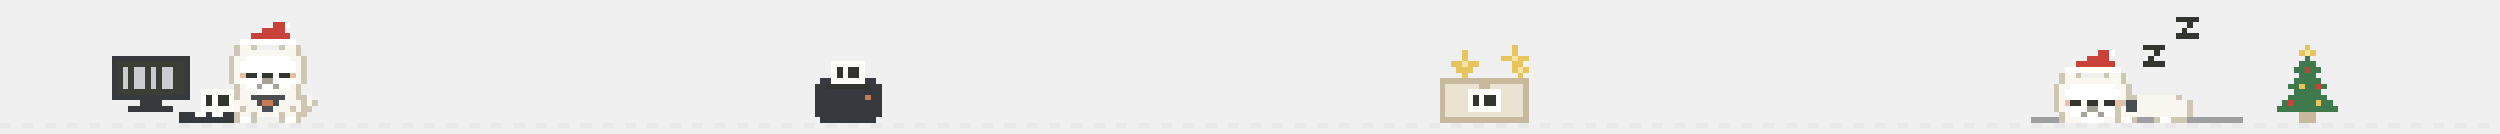
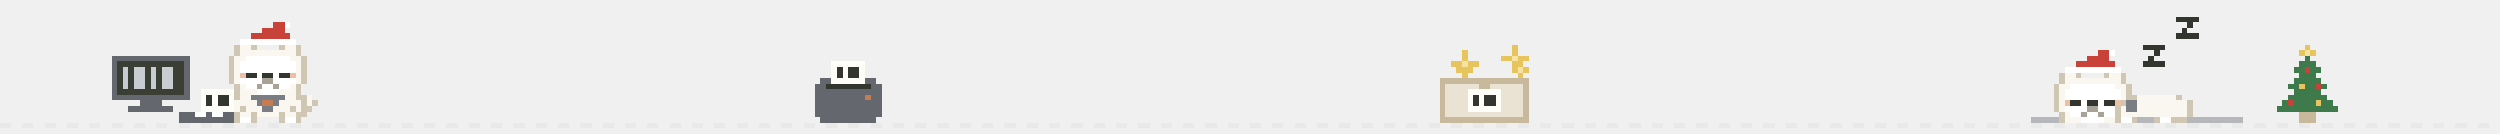
<svg xmlns="http://www.w3.org/2000/svg" viewBox="0 0 448 24" width="1344" height="72" shape-rendering="crispEdges">
  <style>.w0{animation:w0 22s infinite step-end}@keyframes w0{0%{opacity:0}1.36%{opacity:1}100%{opacity:0}}.w1{animation:w1 22s infinite step-end}@keyframes w1{0%{opacity:0}3.86%{opacity:1}100%{opacity:0}}.w2{animation:w2 22s infinite step-end}@keyframes w2{0%{opacity:0}6.36%{opacity:1}100%{opacity:0}}.w3{animation:w3 22s infinite step-end}@keyframes w3{0%{opacity:0}8.86%{opacity:1}100%{opacity:0}}.w4{animation:w4 22s infinite step-end}@keyframes w4{0%{opacity:0}11.36%{opacity:1}100%{opacity:0}}.w5{animation:w5 22s infinite step-end}@keyframes w5{0%{opacity:0}13.86%{opacity:1}100%{opacity:0}}.w6{animation:w6 22s infinite step-end}@keyframes w6{0%{opacity:0}27.27%{opacity:1}28.41%{opacity:0}100%{opacity:0}}.w7{animation:w7 22s infinite step-end}@keyframes w7{0%{opacity:0}29.55%{opacity:1}30.68%{opacity:0}100%{opacity:0}}.w8{animation:w8 22s infinite step-end}@keyframes w8{0%{opacity:0}31.82%{opacity:1}32.95%{opacity:0}100%{opacity:0}}.w9{animation:w9 22s infinite step-end}@keyframes w9{0%{opacity:0}34.09%{opacity:1}35.23%{opacity:0}100%{opacity:0}}.w10{animation:w10 22s infinite step-end}@keyframes w10{0%{opacity:0}36.36%{opacity:1}37.50%{opacity:0}100%{opacity:0}}.w11{animation:w11 22s infinite step-end}@keyframes w11{0%{opacity:0}38.64%{opacity:1}39.77%{opacity:0}100%{opacity:0}}.w12{animation:w12 22s infinite step-end}@keyframes w12{0%{opacity:0}29.09%{opacity:1}31.82%{opacity:0}100%{opacity:0}}.w13{animation:w13 22s infinite step-end}@keyframes w13{0%{opacity:0}31.82%{opacity:1}34.55%{opacity:0}100%{opacity:0}}.w14{animation:w14 22s infinite step-end}@keyframes w14{0%{opacity:0}34.55%{opacity:1}37.27%{opacity:0}100%{opacity:0}}.w15{animation:w15 22s infinite step-end}@keyframes w15{0%{opacity:0}37.27%{opacity:1}40.91%{opacity:0}100%{opacity:0}}.w16{animation:w16 22s infinite step-end}@keyframes w16{0%{opacity:0}59.09%{opacity:1}100%{opacity:0}}.w17{animation:w17 22s infinite step-end}@keyframes w17{0%{opacity:0}59.09%{opacity:1}60.45%{opacity:0}100%{opacity:0}}.w18{animation:w18 22s infinite step-end}@keyframes w18{0%{opacity:0}60.45%{opacity:1}61.82%{opacity:0}100%{opacity:0}}.w19{animation:w19 22s infinite step-end}@keyframes w19{0%{opacity:0}61.82%{opacity:1}63.18%{opacity:0}100%{opacity:0}}.dog{animation:dog 22s infinite linear}@keyframes dog{0%,18.18%{transform:translateX(0)}27.27%,40.91%{transform:translateX(120px)}52.27%,65.91%{transform:translateX(243px)}75.00%,100%{transform:translateX(321px)}}.bob{animation:bob 22s infinite step-end}@keyframes bob{0%{transform:translateY(0)}19.09%{transform:translateY(-1px)}20.00%{transform:translateY(0)}20.91%{transform:translateY(-1px)}21.82%{transform:translateY(0)}22.73%{transform:translateY(-1px)}23.64%{transform:translateY(0)}24.55%{transform:translateY(-1px)}25.45%{transform:translateY(0)}26.36%{transform:translateY(-1px)}27.27%{transform:translateY(0)}41.82%{transform:translateY(-1px)}42.73%{transform:translateY(0)}43.64%{transform:translateY(-1px)}44.55%{transform:translateY(0)}45.45%{transform:translateY(-1px)}46.36%{transform:translateY(0)}47.27%{transform:translateY(-1px)}48.18%{transform:translateY(0)}49.09%{transform:translateY(-1px)}50.00%{transform:translateY(0)}50.91%{transform:translateY(-1px)}51.82%{transform:translateY(0)}66.82%{transform:translateY(-1px)}67.73%{transform:translateY(0)}68.64%{transform:translateY(-1px)}69.55%{transform:translateY(0)}70.45%{transform:translateY(-1px)}71.36%{transform:translateY(0)}72.27%{transform:translateY(-1px)}73.18%{transform:translateY(0)}74.09%{transform:translateY(-1px)}75.00%{transform:translateY(0)}}.wag{animation:wag .5s infinite alternate step-end}@keyframes wag{50%{transform:translateY(-1px)}}.w20{animation:w20 22s infinite step-end}@keyframes w20{0%{opacity:0}7.27%{opacity:1}8.09%{opacity:0}100%{opacity:0}}.w21{animation:w21 22s infinite step-end}@keyframes w21{0%{opacity:0}32.73%{opacity:1}33.55%{opacity:0}100%{opacity:0}}.w22{animation:w22 22s infinite step-end}@keyframes w22{0%{opacity:0}47.27%{opacity:1}48.09%{opacity:0}100%{opacity:0}}.w23{animation:w23 22s infinite step-end}@keyframes w23{0%{opacity:0}67.27%{opacity:1}68.09%{opacity:0}100%{opacity:0}}.w24{animation:w24 22s infinite step-end}@keyframes w24{0%{opacity:1}75.00%{opacity:0}100%{opacity:1}}.w25{animation:w25 22s infinite step-end}@keyframes w25{0%{opacity:0}40.91%{opacity:1}59.09%{opacity:0}100%{opacity:0}}.w26{animation:w26 22s infinite step-end}@keyframes w26{0%{opacity:1}18.18%{opacity:0}100%{opacity:1}}.tap{animation:tap .35s infinite alternate step-end}.tap2{animation:tap .35s infinite alternate-reverse step-end}@keyframes tap{50%{transform:translateY(-1px)}}.w27{animation:w27 22s infinite step-end}@keyframes w27{0%{opacity:0}75.00%{opacity:1}100%{opacity:0}}.z1,.z2{animation:z 1.6s infinite}.z2{animation-delay:.8s}@keyframes z{0%{opacity:0;transform:translateY(2px)}30%,70%{opacity:1}100%{opacity:0;transform:translateY(-2px)}}@media (prefers-reduced-motion:reduce){*{animation:none!important}.nap{opacity:1}.up{display:none}}</style>
  <rect x="0" y="22" width="2" height="1" fill="#E4E4E4" opacity=".6" />
  <rect x="4" y="22" width="2" height="1" fill="#E4E4E4" opacity=".6" />
  <rect x="8" y="22" width="2" height="1" fill="#E4E4E4" opacity=".6" />
  <rect x="12" y="22" width="2" height="1" fill="#E4E4E4" opacity=".6" />
  <rect x="16" y="22" width="2" height="1" fill="#E4E4E4" opacity=".6" />
  <rect x="20" y="22" width="2" height="1" fill="#E4E4E4" opacity=".6" />
  <rect x="24" y="22" width="2" height="1" fill="#E4E4E4" opacity=".6" />
  <rect x="28" y="22" width="2" height="1" fill="#E4E4E4" opacity=".6" />
  <rect x="32" y="22" width="2" height="1" fill="#E4E4E4" opacity=".6" />
  <rect x="36" y="22" width="2" height="1" fill="#E4E4E4" opacity=".6" />
  <rect x="40" y="22" width="2" height="1" fill="#E4E4E4" opacity=".6" />
  <rect x="44" y="22" width="2" height="1" fill="#E4E4E4" opacity=".6" />
  <rect x="48" y="22" width="2" height="1" fill="#E4E4E4" opacity=".6" />
  <rect x="52" y="22" width="2" height="1" fill="#E4E4E4" opacity=".6" />
  <rect x="56" y="22" width="2" height="1" fill="#E4E4E4" opacity=".6" />
  <rect x="60" y="22" width="2" height="1" fill="#E4E4E4" opacity=".6" />
  <rect x="64" y="22" width="2" height="1" fill="#E4E4E4" opacity=".6" />
  <rect x="68" y="22" width="2" height="1" fill="#E4E4E4" opacity=".6" />
  <rect x="72" y="22" width="2" height="1" fill="#E4E4E4" opacity=".6" />
  <rect x="76" y="22" width="2" height="1" fill="#E4E4E4" opacity=".6" />
  <rect x="80" y="22" width="2" height="1" fill="#E4E4E4" opacity=".6" />
  <rect x="84" y="22" width="2" height="1" fill="#E4E4E4" opacity=".6" />
  <rect x="88" y="22" width="2" height="1" fill="#E4E4E4" opacity=".6" />
  <rect x="92" y="22" width="2" height="1" fill="#E4E4E4" opacity=".6" />
  <rect x="96" y="22" width="2" height="1" fill="#E4E4E4" opacity=".6" />
  <rect x="100" y="22" width="2" height="1" fill="#E4E4E4" opacity=".6" />
  <rect x="104" y="22" width="2" height="1" fill="#E4E4E4" opacity=".6" />
  <rect x="108" y="22" width="2" height="1" fill="#E4E4E4" opacity=".6" />
  <rect x="112" y="22" width="2" height="1" fill="#E4E4E4" opacity=".6" />
  <rect x="116" y="22" width="2" height="1" fill="#E4E4E4" opacity=".6" />
  <rect x="120" y="22" width="2" height="1" fill="#E4E4E4" opacity=".6" />
  <rect x="124" y="22" width="2" height="1" fill="#E4E4E4" opacity=".6" />
  <rect x="128" y="22" width="2" height="1" fill="#E4E4E4" opacity=".6" />
  <rect x="132" y="22" width="2" height="1" fill="#E4E4E4" opacity=".6" />
  <rect x="136" y="22" width="2" height="1" fill="#E4E4E4" opacity=".6" />
  <rect x="140" y="22" width="2" height="1" fill="#E4E4E4" opacity=".6" />
  <rect x="144" y="22" width="2" height="1" fill="#E4E4E4" opacity=".6" />
  <rect x="148" y="22" width="2" height="1" fill="#E4E4E4" opacity=".6" />
  <rect x="152" y="22" width="2" height="1" fill="#E4E4E4" opacity=".6" />
  <rect x="156" y="22" width="2" height="1" fill="#E4E4E4" opacity=".6" />
  <rect x="160" y="22" width="2" height="1" fill="#E4E4E4" opacity=".6" />
  <rect x="164" y="22" width="2" height="1" fill="#E4E4E4" opacity=".6" />
  <rect x="168" y="22" width="2" height="1" fill="#E4E4E4" opacity=".6" />
  <rect x="172" y="22" width="2" height="1" fill="#E4E4E4" opacity=".6" />
  <rect x="176" y="22" width="2" height="1" fill="#E4E4E4" opacity=".6" />
  <rect x="180" y="22" width="2" height="1" fill="#E4E4E4" opacity=".6" />
  <rect x="184" y="22" width="2" height="1" fill="#E4E4E4" opacity=".6" />
  <rect x="188" y="22" width="2" height="1" fill="#E4E4E4" opacity=".6" />
  <rect x="192" y="22" width="2" height="1" fill="#E4E4E4" opacity=".6" />
  <rect x="196" y="22" width="2" height="1" fill="#E4E4E4" opacity=".6" />
  <rect x="200" y="22" width="2" height="1" fill="#E4E4E4" opacity=".6" />
  <rect x="204" y="22" width="2" height="1" fill="#E4E4E4" opacity=".6" />
  <rect x="208" y="22" width="2" height="1" fill="#E4E4E4" opacity=".6" />
  <rect x="212" y="22" width="2" height="1" fill="#E4E4E4" opacity=".6" />
  <rect x="216" y="22" width="2" height="1" fill="#E4E4E4" opacity=".6" />
  <rect x="220" y="22" width="2" height="1" fill="#E4E4E4" opacity=".6" />
  <rect x="224" y="22" width="2" height="1" fill="#E4E4E4" opacity=".6" />
  <rect x="228" y="22" width="2" height="1" fill="#E4E4E4" opacity=".6" />
  <rect x="232" y="22" width="2" height="1" fill="#E4E4E4" opacity=".6" />
  <rect x="236" y="22" width="2" height="1" fill="#E4E4E4" opacity=".6" />
  <rect x="240" y="22" width="2" height="1" fill="#E4E4E4" opacity=".6" />
  <rect x="244" y="22" width="2" height="1" fill="#E4E4E4" opacity=".6" />
  <rect x="248" y="22" width="2" height="1" fill="#E4E4E4" opacity=".6" />
  <rect x="252" y="22" width="2" height="1" fill="#E4E4E4" opacity=".6" />
  <rect x="256" y="22" width="2" height="1" fill="#E4E4E4" opacity=".6" />
  <rect x="260" y="22" width="2" height="1" fill="#E4E4E4" opacity=".6" />
  <rect x="264" y="22" width="2" height="1" fill="#E4E4E4" opacity=".6" />
  <rect x="268" y="22" width="2" height="1" fill="#E4E4E4" opacity=".6" />
  <rect x="272" y="22" width="2" height="1" fill="#E4E4E4" opacity=".6" />
  <rect x="276" y="22" width="2" height="1" fill="#E4E4E4" opacity=".6" />
  <rect x="280" y="22" width="2" height="1" fill="#E4E4E4" opacity=".6" />
  <rect x="284" y="22" width="2" height="1" fill="#E4E4E4" opacity=".6" />
  <rect x="288" y="22" width="2" height="1" fill="#E4E4E4" opacity=".6" />
  <rect x="292" y="22" width="2" height="1" fill="#E4E4E4" opacity=".6" />
  <rect x="296" y="22" width="2" height="1" fill="#E4E4E4" opacity=".6" />
  <rect x="300" y="22" width="2" height="1" fill="#E4E4E4" opacity=".6" />
  <rect x="304" y="22" width="2" height="1" fill="#E4E4E4" opacity=".6" />
  <rect x="308" y="22" width="2" height="1" fill="#E4E4E4" opacity=".6" />
  <rect x="312" y="22" width="2" height="1" fill="#E4E4E4" opacity=".6" />
  <rect x="316" y="22" width="2" height="1" fill="#E4E4E4" opacity=".6" />
  <rect x="320" y="22" width="2" height="1" fill="#E4E4E4" opacity=".6" />
  <rect x="324" y="22" width="2" height="1" fill="#E4E4E4" opacity=".6" />
  <rect x="328" y="22" width="2" height="1" fill="#E4E4E4" opacity=".6" />
  <rect x="332" y="22" width="2" height="1" fill="#E4E4E4" opacity=".6" />
  <rect x="336" y="22" width="2" height="1" fill="#E4E4E4" opacity=".6" />
  <rect x="340" y="22" width="2" height="1" fill="#E4E4E4" opacity=".6" />
  <rect x="344" y="22" width="2" height="1" fill="#E4E4E4" opacity=".6" />
  <rect x="348" y="22" width="2" height="1" fill="#E4E4E4" opacity=".6" />
  <rect x="352" y="22" width="2" height="1" fill="#E4E4E4" opacity=".6" />
  <rect x="356" y="22" width="2" height="1" fill="#E4E4E4" opacity=".6" />
  <rect x="360" y="22" width="2" height="1" fill="#E4E4E4" opacity=".6" />
  <rect x="364" y="22" width="2" height="1" fill="#E4E4E4" opacity=".6" />
  <rect x="368" y="22" width="2" height="1" fill="#E4E4E4" opacity=".6" />
  <rect x="372" y="22" width="2" height="1" fill="#E4E4E4" opacity=".6" />
  <rect x="376" y="22" width="2" height="1" fill="#E4E4E4" opacity=".6" />
  <rect x="380" y="22" width="2" height="1" fill="#E4E4E4" opacity=".6" />
  <rect x="384" y="22" width="2" height="1" fill="#E4E4E4" opacity=".6" />
  <rect x="388" y="22" width="2" height="1" fill="#E4E4E4" opacity=".6" />
  <rect x="392" y="22" width="2" height="1" fill="#E4E4E4" opacity=".6" />
  <rect x="396" y="22" width="2" height="1" fill="#E4E4E4" opacity=".6" />
  <rect x="400" y="22" width="2" height="1" fill="#E4E4E4" opacity=".6" />
  <rect x="404" y="22" width="2" height="1" fill="#E4E4E4" opacity=".6" />
  <rect x="408" y="22" width="2" height="1" fill="#E4E4E4" opacity=".6" />
  <rect x="412" y="22" width="2" height="1" fill="#E4E4E4" opacity=".6" />
  <rect x="416" y="22" width="2" height="1" fill="#E4E4E4" opacity=".6" />
  <rect x="420" y="22" width="2" height="1" fill="#E4E4E4" opacity=".6" />
  <rect x="424" y="22" width="2" height="1" fill="#E4E4E4" opacity=".6" />
  <rect x="428" y="22" width="2" height="1" fill="#E4E4E4" opacity=".6" />
  <rect x="432" y="22" width="2" height="1" fill="#E4E4E4" opacity=".6" />
  <rect x="436" y="22" width="2" height="1" fill="#E4E4E4" opacity=".6" />
  <rect x="440" y="22" width="2" height="1" fill="#E4E4E4" opacity=".6" />
  <rect x="444" y="22" width="2" height="1" fill="#E4E4E4" opacity=".6" />
-   <rect x="20" y="10" width="14" height="1" fill="#36393E" />
-   <rect x="20" y="11" width="1" height="1" fill="#36393E" />
+   <rect x="20" y="10" width="14" height="1" fill="#64676D" />
+   <rect x="20" y="11" width="1" height="1" fill="#64676D" />
  <rect x="21" y="11" width="12" height="1" fill="#3B3E35" />
-   <rect x="33" y="11" width="1" height="1" fill="#36393E" />
-   <rect x="20" y="12" width="1" height="1" fill="#36393E" />
+   <rect x="33" y="11" width="1" height="1" fill="#64676D" />
+   <rect x="20" y="12" width="1" height="1" fill="#64676D" />
  <rect x="21" y="12" width="12" height="1" fill="#3B3E35" />
-   <rect x="33" y="12" width="1" height="1" fill="#36393E" />
-   <rect x="20" y="13" width="1" height="1" fill="#36393E" />
+   <rect x="33" y="12" width="1" height="1" fill="#64676D" />
+   <rect x="20" y="13" width="1" height="1" fill="#64676D" />
  <rect x="21" y="13" width="12" height="1" fill="#3B3E35" />
-   <rect x="33" y="13" width="1" height="1" fill="#36393E" />
-   <rect x="20" y="14" width="1" height="1" fill="#36393E" />
+   <rect x="33" y="13" width="1" height="1" fill="#64676D" />
+   <rect x="20" y="14" width="1" height="1" fill="#64676D" />
  <rect x="21" y="14" width="12" height="1" fill="#3B3E35" />
-   <rect x="33" y="14" width="1" height="1" fill="#36393E" />
-   <rect x="20" y="15" width="1" height="1" fill="#36393E" />
+   <rect x="33" y="14" width="1" height="1" fill="#64676D" />
+   <rect x="20" y="15" width="1" height="1" fill="#64676D" />
  <rect x="21" y="15" width="12" height="1" fill="#3B3E35" />
-   <rect x="33" y="15" width="1" height="1" fill="#36393E" />
-   <rect x="20" y="16" width="1" height="1" fill="#36393E" />
+   <rect x="33" y="15" width="1" height="1" fill="#64676D" />
+   <rect x="20" y="16" width="1" height="1" fill="#64676D" />
  <rect x="21" y="16" width="12" height="1" fill="#3B3E35" />
-   <rect x="33" y="16" width="1" height="1" fill="#36393E" />
-   <rect x="20" y="17" width="14" height="1" fill="#36393E" />
-   <rect x="25" y="18" width="4" height="1" fill="#36393E" />
-   <rect x="23" y="19" width="8" height="1" fill="#36393E" />
-   <rect x="32" y="20" width="10" height="2" fill="#36393E" />
-   <rect x="147" y="14" width="10" height="1" fill="#36393E" />
-   <rect x="146" y="15" width="2" height="1" fill="#36393E" />
+   <rect x="33" y="16" width="1" height="1" fill="#64676D" />
+   <rect x="20" y="17" width="14" height="1" fill="#64676D" />
+   <rect x="25" y="18" width="4" height="1" fill="#64676D" />
+   <rect x="23" y="19" width="8" height="1" fill="#64676D" />
+   <rect x="32" y="20" width="10" height="2" fill="#64676D" />
+   <rect x="147" y="14" width="10" height="1" fill="#64676D" />
+   <rect x="146" y="15" width="2" height="1" fill="#64676D" />
  <rect x="148" y="15" width="8" height="1" fill="#33362E" />
-   <rect x="156" y="15" width="2" height="1" fill="#36393E" />
-   <rect x="146" y="16" width="12" height="1" fill="#36393E" />
-   <rect x="146" y="17" width="12" height="1" fill="#36393E" />
-   <rect x="146" y="18" width="12" height="1" fill="#36393E" />
-   <rect x="146" y="19" width="12" height="1" fill="#36393E" />
-   <rect x="146" y="20" width="12" height="1" fill="#36393E" />
-   <rect x="147" y="21" width="10" height="1" fill="#36393E" />
+   <rect x="156" y="15" width="2" height="1" fill="#64676D" />
+   <rect x="146" y="16" width="12" height="1" fill="#64676D" />
+   <rect x="146" y="17" width="12" height="1" fill="#64676D" />
+   <rect x="146" y="18" width="12" height="1" fill="#64676D" />
+   <rect x="146" y="19" width="12" height="1" fill="#64676D" />
+   <rect x="146" y="20" width="12" height="1" fill="#64676D" />
+   <rect x="147" y="21" width="10" height="1" fill="#64676D" />
  <rect x="258" y="14" width="16" height="1" fill="#C9B99C" />
  <rect x="258" y="15" width="1" height="1" fill="#C9B99C" />
  <rect x="259" y="15" width="6" height="1" fill="#EAE2D2" />
  <rect x="265" y="15" width="2" height="1" fill="#C9B99C" />
  <rect x="267" y="15" width="6" height="1" fill="#EAE2D2" />
  <rect x="273" y="15" width="1" height="1" fill="#C9B99C" />
  <rect x="258" y="16" width="1" height="1" fill="#C9B99C" />
  <rect x="259" y="16" width="6" height="1" fill="#EAE2D2" />
  <rect x="265" y="16" width="2" height="1" fill="#C9B99C" />
  <rect x="267" y="16" width="6" height="1" fill="#EAE2D2" />
  <rect x="273" y="16" width="1" height="1" fill="#C9B99C" />
  <rect x="258" y="17" width="1" height="1" fill="#C9B99C" />
  <rect x="259" y="17" width="14" height="1" fill="#EAE2D2" />
  <rect x="273" y="17" width="1" height="1" fill="#C9B99C" />
  <rect x="258" y="18" width="1" height="1" fill="#C9B99C" />
  <rect x="259" y="18" width="14" height="1" fill="#EAE2D2" />
  <rect x="273" y="18" width="1" height="1" fill="#C9B99C" />
  <rect x="258" y="19" width="1" height="1" fill="#C9B99C" />
  <rect x="259" y="19" width="14" height="1" fill="#EAE2D2" />
  <rect x="273" y="19" width="1" height="1" fill="#C9B99C" />
  <rect x="258" y="20" width="1" height="1" fill="#C9B99C" />
  <rect x="259" y="20" width="14" height="1" fill="#EAE2D2" />
  <rect x="273" y="20" width="1" height="1" fill="#C9B99C" />
  <rect x="258" y="21" width="16" height="1" fill="#C9B99C" />
-   <rect x="364" y="21" width="38" height="1" fill="#4A4D52" opacity=".5" />
+   <rect x="364" y="21" width="38" height="1" fill="#7A7D83" opacity=".5" />
  <rect class="w0" x="22" y="12" width="1" height="4" fill="#C9CDD2" />
  <rect class="w1" x="24" y="12" width="1" height="4" fill="#C9CDD2" />
  <rect class="w2" x="25" y="12" width="1" height="4" fill="#C9CDD2" />
  <rect class="w3" x="27" y="12" width="1" height="4" fill="#C9CDD2" />
  <rect class="w4" x="29" y="12" width="1" height="4" fill="#C9CDD2" />
  <rect class="w5" x="30" y="12" width="1" height="4" fill="#C9CDD2" />
  <rect class="w6" x="155" y="17" width="1" height="1" fill="#C77B52" />
  <rect class="w7" x="155" y="17" width="1" height="1" fill="#C77B52" />
  <rect class="w8" x="155" y="17" width="1" height="1" fill="#C77B52" />
  <rect class="w9" x="155" y="17" width="1" height="1" fill="#C77B52" />
  <rect class="w10" x="155" y="17" width="1" height="1" fill="#C77B52" />
  <rect class="w11" x="155" y="17" width="1" height="1" fill="#C77B52" />
  <g class="w12">
    <rect x="149" y="14" width="6" height="1" fill="#FFFDF8" />
  </g>
  <g class="w13">
    <rect x="149" y="13" width="1" height="1" fill="#FFFDF8" />
    <rect x="150" y="13" width="1" height="1" fill="#33362E" />
    <rect x="151" y="13" width="1" height="1" fill="#FFFDF8" />
    <rect x="152" y="13" width="2" height="1" fill="#33362E" />
    <rect x="154" y="13" width="1" height="1" fill="#FFFDF8" />
    <rect x="149" y="14" width="6" height="1" fill="#FFFDF8" />
  </g>
  <g class="w14">
    <rect x="149" y="12" width="1" height="1" fill="#FFFDF8" />
    <rect x="150" y="12" width="1" height="1" fill="#33362E" />
    <rect x="151" y="12" width="1" height="1" fill="#FFFDF8" />
    <rect x="152" y="12" width="2" height="1" fill="#33362E" />
    <rect x="154" y="12" width="1" height="1" fill="#FFFDF8" />
    <rect x="149" y="13" width="1" height="1" fill="#FFFDF8" />
    <rect x="150" y="13" width="1" height="1" fill="#33362E" />
    <rect x="151" y="13" width="1" height="1" fill="#FFFDF8" />
    <rect x="152" y="13" width="2" height="1" fill="#33362E" />
    <rect x="154" y="13" width="1" height="1" fill="#FFFDF8" />
    <rect x="149" y="14" width="6" height="1" fill="#FFFDF8" />
  </g>
  <g class="w15">
    <rect x="149" y="11" width="6" height="1" fill="#FFFDF8" />
    <rect x="149" y="12" width="1" height="1" fill="#FFFDF8" />
    <rect x="150" y="12" width="1" height="1" fill="#33362E" />
    <rect x="151" y="12" width="1" height="1" fill="#FFFDF8" />
    <rect x="152" y="12" width="2" height="1" fill="#33362E" />
    <rect x="154" y="12" width="1" height="1" fill="#FFFDF8" />
    <rect x="149" y="13" width="1" height="1" fill="#FFFDF8" />
    <rect x="150" y="13" width="1" height="1" fill="#33362E" />
    <rect x="151" y="13" width="1" height="1" fill="#FFFDF8" />
    <rect x="152" y="13" width="2" height="1" fill="#33362E" />
    <rect x="154" y="13" width="1" height="1" fill="#FFFDF8" />
    <rect x="149" y="14" width="6" height="1" fill="#FFFDF8" />
  </g>
  <g class="w16">
    <rect x="263" y="16" width="6" height="1" fill="#FFFDF8" />
    <rect x="263" y="17" width="1" height="1" fill="#FFFDF8" />
    <rect x="264" y="17" width="1" height="1" fill="#33362E" />
    <rect x="265" y="17" width="1" height="1" fill="#FFFDF8" />
    <rect x="266" y="17" width="2" height="1" fill="#33362E" />
    <rect x="268" y="17" width="1" height="1" fill="#FFFDF8" />
    <rect x="263" y="18" width="1" height="1" fill="#FFFDF8" />
    <rect x="264" y="18" width="1" height="1" fill="#33362E" />
    <rect x="265" y="18" width="1" height="1" fill="#FFFDF8" />
    <rect x="266" y="18" width="2" height="1" fill="#33362E" />
    <rect x="268" y="18" width="1" height="1" fill="#FFFDF8" />
    <rect x="263" y="19" width="6" height="1" fill="#FFFDF8" />
  </g>
  <g class="w17">
    <rect x="262" y="9" width="1" height="1" fill="#E8C45C" />
    <rect x="262" y="10" width="1" height="1" fill="#E8C45C" />
    <rect x="260" y="11" width="2" height="1" fill="#E8C45C" />
    <rect x="262" y="11" width="1" height="1" fill="#F6E3A1" />
    <rect x="263" y="11" width="2" height="1" fill="#E8C45C" />
    <rect x="262" y="12" width="1" height="1" fill="#E8C45C" />
    <rect x="262" y="13" width="1" height="1" fill="#E8C45C" />
    <rect x="272" y="11" width="1" height="1" fill="#E8C45C" />
    <rect x="271" y="12" width="1" height="1" fill="#E8C45C" />
    <rect x="272" y="12" width="1" height="1" fill="#F6E3A1" />
    <rect x="273" y="12" width="1" height="1" fill="#E8C45C" />
    <rect x="272" y="13" width="1" height="1" fill="#E8C45C" />
  </g>
  <g class="w18">
    <rect x="262" y="11" width="1" height="1" fill="#E8C45C" />
    <rect x="261" y="12" width="1" height="1" fill="#E8C45C" />
    <rect x="262" y="12" width="1" height="1" fill="#F6E3A1" />
    <rect x="263" y="12" width="1" height="1" fill="#E8C45C" />
    <rect x="262" y="13" width="1" height="1" fill="#E8C45C" />
    <rect x="271" y="8" width="1" height="1" fill="#E8C45C" />
    <rect x="271" y="9" width="1" height="1" fill="#E8C45C" />
    <rect x="269" y="10" width="2" height="1" fill="#E8C45C" />
    <rect x="271" y="10" width="1" height="1" fill="#F6E3A1" />
    <rect x="272" y="10" width="2" height="1" fill="#E8C45C" />
    <rect x="271" y="11" width="1" height="1" fill="#E8C45C" />
    <rect x="271" y="12" width="1" height="1" fill="#E8C45C" />
  </g>
  <g class="w19">
    <rect x="262" y="9" width="1" height="1" fill="#E8C45C" />
    <rect x="262" y="10" width="1" height="1" fill="#E8C45C" />
    <rect x="260" y="11" width="2" height="1" fill="#E8C45C" />
    <rect x="262" y="11" width="1" height="1" fill="#F6E3A1" />
    <rect x="263" y="11" width="2" height="1" fill="#E8C45C" />
    <rect x="262" y="12" width="1" height="1" fill="#E8C45C" />
    <rect x="262" y="13" width="1" height="1" fill="#E8C45C" />
    <rect x="272" y="11" width="1" height="1" fill="#E8C45C" />
    <rect x="271" y="12" width="1" height="1" fill="#E8C45C" />
    <rect x="272" y="12" width="1" height="1" fill="#F6E3A1" />
    <rect x="273" y="12" width="1" height="1" fill="#E8C45C" />
    <rect x="272" y="13" width="1" height="1" fill="#E8C45C" />
  </g>
  <rect x="413" y="8" width="1" height="1" fill="#E8C45C" />
  <rect x="412" y="9" width="1" height="1" fill="#E8C45C" />
  <rect x="413" y="9" width="1" height="1" fill="#F6E3A1" />
  <rect x="414" y="9" width="1" height="1" fill="#E8C45C" />
  <rect x="413" y="10" width="1" height="1" fill="#3F7A4C" />
  <rect x="412" y="11" width="3" height="1" fill="#3F7A4C" />
  <rect x="411" y="12" width="2" height="1" fill="#3F7A4C" />
  <rect x="413" y="12" width="1" height="1" fill="#C8423A" />
  <rect x="414" y="12" width="2" height="1" fill="#3F7A4C" />
  <rect x="412" y="13" width="3" height="1" fill="#3F7A4C" />
  <rect x="411" y="14" width="5" height="1" fill="#3F7A4C" />
  <rect x="410" y="15" width="2" height="1" fill="#3F7A4C" />
  <rect x="412" y="15" width="1" height="1" fill="#E8C45C" />
  <rect x="413" y="15" width="2" height="1" fill="#3F7A4C" />
  <rect x="415" y="15" width="1" height="1" fill="#C8423A" />
  <rect x="416" y="15" width="1" height="1" fill="#3F7A4C" />
  <rect x="411" y="16" width="5" height="1" fill="#3F7A4C" />
  <rect x="410" y="17" width="7" height="1" fill="#3F7A4C" />
  <rect x="409" y="18" width="1" height="1" fill="#3F7A4C" />
  <rect x="410" y="18" width="1" height="1" fill="#C8423A" />
  <rect x="411" y="18" width="4" height="1" fill="#3F7A4C" />
  <rect x="415" y="18" width="1" height="1" fill="#E8C45C" />
  <rect x="416" y="18" width="2" height="1" fill="#3F7A4C" />
  <rect x="408" y="19" width="11" height="1" fill="#3F7A4C" />
  <rect x="412" y="20" width="3" height="1" fill="#C9B99C" />
  <rect x="412" y="21" width="3" height="1" fill="#C9B99C" />
  <g class="up">
    <g class="w24">
      <g class="dog">
        <g class="bob">
          <g class="wag">
            <rect x="54" y="17" width="1" height="1" fill="#CFC6B3" />
            <rect x="55" y="17" width="1" height="1" fill="#FAF7F0" />
            <rect x="53" y="18" width="1" height="1" fill="#CFC6B3" />
            <rect x="54" y="18" width="2" height="1" fill="#FAF7F0" />
            <rect x="56" y="18" width="1" height="1" fill="#CFC6B3" />
            <rect x="52" y="19" width="1" height="1" fill="#CFC6B3" />
            <rect x="53" y="19" width="2" height="1" fill="#FAF7F0" />
            <rect x="55" y="19" width="1" height="1" fill="#CFC6B3" />
            <rect x="53" y="20" width="2" height="1" fill="#CFC6B3" />
          </g>
          <rect x="43" y="7" width="2" height="1" fill="#CFC6B3" />
          <rect x="51" y="7" width="2" height="1" fill="#CFC6B3" />
          <rect x="42" y="8" width="1" height="1" fill="#CFC6B3" />
          <rect x="43" y="8" width="2" height="1" fill="#FAF7F0" />
          <rect x="45" y="8" width="1" height="1" fill="#CFC6B3" />
          <rect x="50" y="8" width="1" height="1" fill="#CFC6B3" />
          <rect x="51" y="8" width="2" height="1" fill="#FAF7F0" />
          <rect x="53" y="8" width="1" height="1" fill="#CFC6B3" />
          <rect x="42" y="9" width="1" height="1" fill="#CFC6B3" />
          <rect x="43" y="9" width="10" height="1" fill="#FAF7F0" />
          <rect x="53" y="9" width="1" height="1" fill="#CFC6B3" />
          <rect x="41" y="10" width="1" height="1" fill="#CFC6B3" />
          <rect x="42" y="10" width="2" height="1" fill="#FAF7F0" />
          <rect x="44" y="10" width="8" height="1" fill="#FFFFFF" />
          <rect x="52" y="10" width="2" height="1" fill="#FAF7F0" />
          <rect x="54" y="10" width="1" height="1" fill="#CFC6B3" />
          <rect x="41" y="11" width="1" height="1" fill="#CFC6B3" />
          <rect x="42" y="11" width="1" height="1" fill="#FAF7F0" />
          <rect x="43" y="11" width="10" height="1" fill="#FFFFFF" />
          <rect x="53" y="11" width="1" height="1" fill="#FAF7F0" />
          <rect x="54" y="11" width="1" height="1" fill="#CFC6B3" />
          <rect x="41" y="12" width="1" height="1" fill="#CFC6B3" />
          <rect x="42" y="12" width="1" height="1" fill="#FAF7F0" />
          <rect x="43" y="12" width="1" height="1" fill="#FFFFFF" />
          <rect x="44" y="12" width="2" height="1" fill="#33362E" />
          <rect x="46" y="12" width="4" height="1" fill="#FFFFFF" />
          <rect x="50" y="12" width="2" height="1" fill="#33362E" />
          <rect x="52" y="12" width="1" height="1" fill="#FFFFFF" />
          <rect x="53" y="12" width="1" height="1" fill="#FAF7F0" />
          <rect x="54" y="12" width="1" height="1" fill="#CFC6B3" />
          <rect x="41" y="13" width="1" height="1" fill="#CFC6B3" />
          <rect x="42" y="13" width="1" height="1" fill="#FAF7F0" />
          <rect x="43" y="13" width="1" height="1" fill="#EDBFA6" />
          <rect x="44" y="13" width="2" height="1" fill="#33362E" />
          <rect x="46" y="13" width="1" height="1" fill="#FFFFFF" />
          <rect x="47" y="13" width="2" height="1" fill="#33362E" />
          <rect x="49" y="13" width="1" height="1" fill="#FFFFFF" />
          <rect x="50" y="13" width="2" height="1" fill="#33362E" />
          <rect x="52" y="13" width="1" height="1" fill="#EDBFA6" />
          <rect x="53" y="13" width="1" height="1" fill="#FAF7F0" />
          <rect x="54" y="13" width="1" height="1" fill="#CFC6B3" />
          <rect x="41" y="14" width="1" height="1" fill="#CFC6B3" />
          <rect x="42" y="14" width="1" height="1" fill="#FAF7F0" />
          <rect x="43" y="14" width="4" height="1" fill="#FFFFFF" />
          <rect x="47" y="14" width="2" height="1" fill="#A8A396" />
          <rect x="49" y="14" width="4" height="1" fill="#FFFFFF" />
          <rect x="53" y="14" width="1" height="1" fill="#FAF7F0" />
          <rect x="54" y="14" width="1" height="1" fill="#CFC6B3" />
          <rect x="42" y="15" width="1" height="1" fill="#CFC6B3" />
          <rect x="43" y="15" width="1" height="1" fill="#FAF7F0" />
          <rect x="44" y="15" width="2" height="1" fill="#FFFFFF" />
          <rect x="46" y="15" width="1" height="1" fill="#A8A396" />
          <rect x="47" y="15" width="2" height="1" fill="#FFFFFF" />
          <rect x="49" y="15" width="1" height="1" fill="#A8A396" />
          <rect x="50" y="15" width="2" height="1" fill="#FFFFFF" />
          <rect x="52" y="15" width="1" height="1" fill="#FAF7F0" />
          <rect x="53" y="15" width="1" height="1" fill="#CFC6B3" />
          <rect x="42" y="16" width="1" height="1" fill="#CFC6B3" />
          <rect x="43" y="16" width="3" height="1" fill="#FAF7F0" />
          <rect x="46" y="16" width="4" height="1" fill="#FFFFFF" />
          <rect x="50" y="16" width="3" height="1" fill="#FAF7F0" />
          <rect x="53" y="16" width="1" height="1" fill="#CFC6B3" />
          <rect x="49" y="4" width="2" height="1" fill="#C8423A" />
          <rect x="51" y="4" width="1" height="1" fill="#FFFFFF" />
          <rect x="47" y="5" width="4" height="1" fill="#C8423A" />
          <rect x="45" y="6" width="7" height="1" fill="#C8423A" />
          <rect x="43" y="7" width="10" height="1" fill="#FFFFFF" />
          <rect x="42" y="17" width="1" height="1" fill="#CFC6B3" />
          <rect x="43" y="17" width="2" height="1" fill="#FAF7F0" />
-           <rect x="45" y="17" width="6" height="1" fill="#4A4D52" />
+           <rect x="45" y="17" width="6" height="1" fill="#7A7D83" />
          <rect x="51" y="17" width="2" height="1" fill="#FAF7F0" />
          <rect x="53" y="17" width="1" height="1" fill="#CFC6B3" />
          <rect x="41" y="18" width="1" height="1" fill="#CFC6B3" />
          <rect x="42" y="18" width="4" height="1" fill="#FAF7F0" />
-           <rect x="46" y="18" width="1" height="1" fill="#4A4D52" />
+           <rect x="46" y="18" width="1" height="1" fill="#7A7D83" />
          <rect x="47" y="18" width="2" height="1" fill="#C77B52" />
-           <rect x="49" y="18" width="1" height="1" fill="#4A4D52" />
+           <rect x="49" y="18" width="1" height="1" fill="#7A7D83" />
          <rect x="50" y="18" width="4" height="1" fill="#FAF7F0" />
          <rect x="54" y="18" width="1" height="1" fill="#CFC6B3" />
          <rect x="41" y="19" width="1" height="1" fill="#CFC6B3" />
          <rect x="42" y="19" width="1" height="1" fill="#FAF7F0" />
          <rect x="43" y="19" width="1" height="1" fill="#CFC6B3" />
          <rect x="44" y="19" width="3" height="1" fill="#FAF7F0" />
-           <rect x="47" y="19" width="2" height="1" fill="#4A4D52" />
+           <rect x="47" y="19" width="2" height="1" fill="#7A7D83" />
          <rect x="49" y="19" width="3" height="1" fill="#FAF7F0" />
          <rect x="52" y="19" width="1" height="1" fill="#CFC6B3" />
          <rect x="53" y="19" width="1" height="1" fill="#FAF7F0" />
          <rect x="54" y="19" width="1" height="1" fill="#CFC6B3" />
          <rect x="42" y="20" width="1" height="1" fill="#CFC6B3" />
          <rect x="43" y="20" width="2" height="1" fill="#FAF7F0" />
          <rect x="45" y="20" width="1" height="1" fill="#CFC6B3" />
          <rect x="46" y="20" width="4" height="1" fill="#FAF7F0" />
          <rect x="50" y="20" width="1" height="1" fill="#CFC6B3" />
          <rect x="51" y="20" width="2" height="1" fill="#FAF7F0" />
          <rect x="53" y="20" width="1" height="1" fill="#CFC6B3" />
          <rect x="42" y="21" width="1" height="1" fill="#CFC6B3" />
          <rect x="43" y="21" width="2" height="1" fill="#FFFFFF" />
          <rect x="45" y="21" width="1" height="1" fill="#CFC6B3" />
          <rect x="50" y="21" width="1" height="1" fill="#CFC6B3" />
          <rect x="51" y="21" width="2" height="1" fill="#FFFFFF" />
          <rect x="53" y="21" width="1" height="1" fill="#CFC6B3" />
          <g class="w20">
            <rect x="44" y="12" width="2" height="1" fill="#FFFFFF" />
            <rect x="50" y="12" width="2" height="1" fill="#FFFFFF" />
          </g>
          <g class="w21">
            <rect x="44" y="12" width="2" height="1" fill="#FFFFFF" />
            <rect x="50" y="12" width="2" height="1" fill="#FFFFFF" />
          </g>
          <g class="w22">
            <rect x="44" y="12" width="2" height="1" fill="#FFFFFF" />
            <rect x="50" y="12" width="2" height="1" fill="#FFFFFF" />
          </g>
          <g class="w23">
            <rect x="44" y="12" width="2" height="1" fill="#FFFFFF" />
            <rect x="50" y="12" width="2" height="1" fill="#FFFFFF" />
          </g>
          <g class="w25">
            <rect x="36" y="16" width="6" height="1" fill="#FFFDF8" />
            <rect x="36" y="17" width="1" height="1" fill="#FFFDF8" />
            <rect x="37" y="17" width="1" height="1" fill="#33362E" />
            <rect x="38" y="17" width="1" height="1" fill="#FFFDF8" />
            <rect x="39" y="17" width="2" height="1" fill="#33362E" />
            <rect x="41" y="17" width="1" height="1" fill="#FFFDF8" />
            <rect x="36" y="18" width="1" height="1" fill="#FFFDF8" />
            <rect x="37" y="18" width="1" height="1" fill="#33362E" />
            <rect x="38" y="18" width="1" height="1" fill="#FFFDF8" />
            <rect x="39" y="18" width="2" height="1" fill="#33362E" />
            <rect x="41" y="18" width="1" height="1" fill="#FFFDF8" />
            <rect x="36" y="19" width="6" height="1" fill="#FFFDF8" />
          </g>
        </g>
      </g>
    </g>
    <g class="w26">
      <rect class="tap" x="35" y="20" width="2" height="1" fill="#FFFFFF" />
      <rect class="tap2" x="38" y="20" width="2" height="1" fill="#FFFFFF" />
    </g>
  </g>
  <g class="w27 nap">
    <rect x="370" y="12" width="2" height="1" fill="#CFC6B3" />
    <rect x="378" y="12" width="2" height="1" fill="#CFC6B3" />
    <rect x="369" y="13" width="1" height="1" fill="#CFC6B3" />
    <rect x="370" y="13" width="2" height="1" fill="#FAF7F0" />
    <rect x="372" y="13" width="1" height="1" fill="#CFC6B3" />
    <rect x="377" y="13" width="1" height="1" fill="#CFC6B3" />
    <rect x="378" y="13" width="2" height="1" fill="#FAF7F0" />
    <rect x="380" y="13" width="1" height="1" fill="#CFC6B3" />
    <rect x="369" y="14" width="1" height="1" fill="#CFC6B3" />
    <rect x="370" y="14" width="10" height="1" fill="#FAF7F0" />
    <rect x="380" y="14" width="1" height="1" fill="#CFC6B3" />
    <rect x="368" y="15" width="1" height="1" fill="#CFC6B3" />
    <rect x="369" y="15" width="2" height="1" fill="#FAF7F0" />
    <rect x="371" y="15" width="8" height="1" fill="#FFFFFF" />
    <rect x="379" y="15" width="2" height="1" fill="#FAF7F0" />
    <rect x="381" y="15" width="1" height="1" fill="#CFC6B3" />
    <rect x="368" y="16" width="1" height="1" fill="#CFC6B3" />
    <rect x="369" y="16" width="1" height="1" fill="#FAF7F0" />
    <rect x="370" y="16" width="10" height="1" fill="#FFFFFF" />
    <rect x="380" y="16" width="1" height="1" fill="#FAF7F0" />
    <rect x="381" y="16" width="1" height="1" fill="#CFC6B3" />
    <rect x="368" y="17" width="1" height="1" fill="#CFC6B3" />
    <rect x="369" y="17" width="1" height="1" fill="#FAF7F0" />
    <rect x="370" y="17" width="10" height="1" fill="#FFFFFF" />
    <rect x="380" y="17" width="1" height="1" fill="#FAF7F0" />
    <rect x="381" y="17" width="1" height="1" fill="#CFC6B3" />
    <rect x="368" y="18" width="1" height="1" fill="#CFC6B3" />
    <rect x="369" y="18" width="1" height="1" fill="#FAF7F0" />
    <rect x="370" y="18" width="1" height="1" fill="#EDBFA6" />
    <rect x="371" y="18" width="2" height="1" fill="#33362E" />
    <rect x="373" y="18" width="1" height="1" fill="#FFFFFF" />
    <rect x="374" y="18" width="2" height="1" fill="#33362E" />
    <rect x="376" y="18" width="1" height="1" fill="#FFFFFF" />
    <rect x="377" y="18" width="2" height="1" fill="#33362E" />
    <rect x="379" y="18" width="1" height="1" fill="#EDBFA6" />
    <rect x="380" y="18" width="1" height="1" fill="#FAF7F0" />
    <rect x="381" y="18" width="1" height="1" fill="#CFC6B3" />
    <rect x="368" y="19" width="1" height="1" fill="#CFC6B3" />
    <rect x="369" y="19" width="1" height="1" fill="#FAF7F0" />
    <rect x="370" y="19" width="4" height="1" fill="#FFFFFF" />
    <rect x="374" y="19" width="2" height="1" fill="#A8A396" />
    <rect x="376" y="19" width="4" height="1" fill="#FFFFFF" />
    <rect x="380" y="19" width="1" height="1" fill="#FAF7F0" />
    <rect x="381" y="19" width="1" height="1" fill="#CFC6B3" />
    <rect x="369" y="20" width="1" height="1" fill="#CFC6B3" />
    <rect x="370" y="20" width="1" height="1" fill="#FAF7F0" />
    <rect x="371" y="20" width="2" height="1" fill="#FFFFFF" />
    <rect x="373" y="20" width="1" height="1" fill="#A8A396" />
    <rect x="374" y="20" width="2" height="1" fill="#FFFFFF" />
    <rect x="376" y="20" width="1" height="1" fill="#A8A396" />
    <rect x="377" y="20" width="2" height="1" fill="#FFFFFF" />
    <rect x="379" y="20" width="1" height="1" fill="#FAF7F0" />
    <rect x="380" y="20" width="1" height="1" fill="#CFC6B3" />
    <rect x="369" y="21" width="1" height="1" fill="#CFC6B3" />
    <rect x="370" y="21" width="3" height="1" fill="#FAF7F0" />
    <rect x="373" y="21" width="4" height="1" fill="#FFFFFF" />
    <rect x="377" y="21" width="3" height="1" fill="#FAF7F0" />
    <rect x="380" y="21" width="1" height="1" fill="#CFC6B3" />
    <rect x="376" y="9" width="2" height="1" fill="#C8423A" />
    <rect x="378" y="9" width="1" height="1" fill="#FFFFFF" />
    <rect x="374" y="10" width="4" height="1" fill="#C8423A" />
    <rect x="372" y="11" width="7" height="1" fill="#C8423A" />
    <rect x="370" y="12" width="10" height="1" fill="#FFFFFF" />
    <rect x="382" y="17" width="1" height="1" fill="#CFC6B3" />
    <rect x="383" y="17" width="7" height="1" fill="#FAF7F0" />
    <rect x="390" y="17" width="1" height="1" fill="#CFC6B3" />
    <rect x="380" y="18" width="1" height="1" fill="#CFC6B3" />
-     <rect x="381" y="18" width="2" height="1" fill="#4A4D52" />
+     <rect x="381" y="18" width="2" height="1" fill="#7A7D83" />
    <rect x="383" y="18" width="9" height="1" fill="#FAF7F0" />
    <rect x="392" y="18" width="1" height="1" fill="#CFC6B3" />
    <rect x="379" y="19" width="1" height="1" fill="#CFC6B3" />
    <rect x="380" y="19" width="1" height="1" fill="#FAF7F0" />
-     <rect x="381" y="19" width="2" height="1" fill="#4A4D52" />
+     <rect x="381" y="19" width="2" height="1" fill="#7A7D83" />
    <rect x="383" y="19" width="9" height="1" fill="#FAF7F0" />
    <rect x="392" y="19" width="1" height="1" fill="#CFC6B3" />
    <rect x="379" y="20" width="1" height="1" fill="#CFC6B3" />
    <rect x="380" y="20" width="12" height="1" fill="#FAF7F0" />
    <rect x="392" y="20" width="1" height="1" fill="#CFC6B3" />
    <rect x="379" y="21" width="1" height="1" fill="#CFC6B3" />
    <rect x="380" y="21" width="2" height="1" fill="#FFFFFF" />
    <rect x="382" y="21" width="1" height="1" fill="#CFC6B3" />
    <rect x="386" y="21" width="1" height="1" fill="#CFC6B3" />
    <rect x="387" y="21" width="2" height="1" fill="#FFFFFF" />
    <rect x="389" y="21" width="3" height="1" fill="#CFC6B3" />
    <g class="z1">
      <rect x="384" y="8" width="4" height="1" fill="#33362E" />
      <rect x="386" y="9" width="1" height="1" fill="#33362E" />
      <rect x="385" y="10" width="1" height="1" fill="#33362E" />
      <rect x="384" y="11" width="4" height="1" fill="#33362E" />
    </g>
    <g class="z2">
      <rect x="390" y="3" width="4" height="1" fill="#33362E" />
      <rect x="392" y="4" width="1" height="1" fill="#33362E" />
      <rect x="391" y="5" width="1" height="1" fill="#33362E" />
      <rect x="390" y="6" width="4" height="1" fill="#33362E" />
    </g>
  </g>
</svg>
